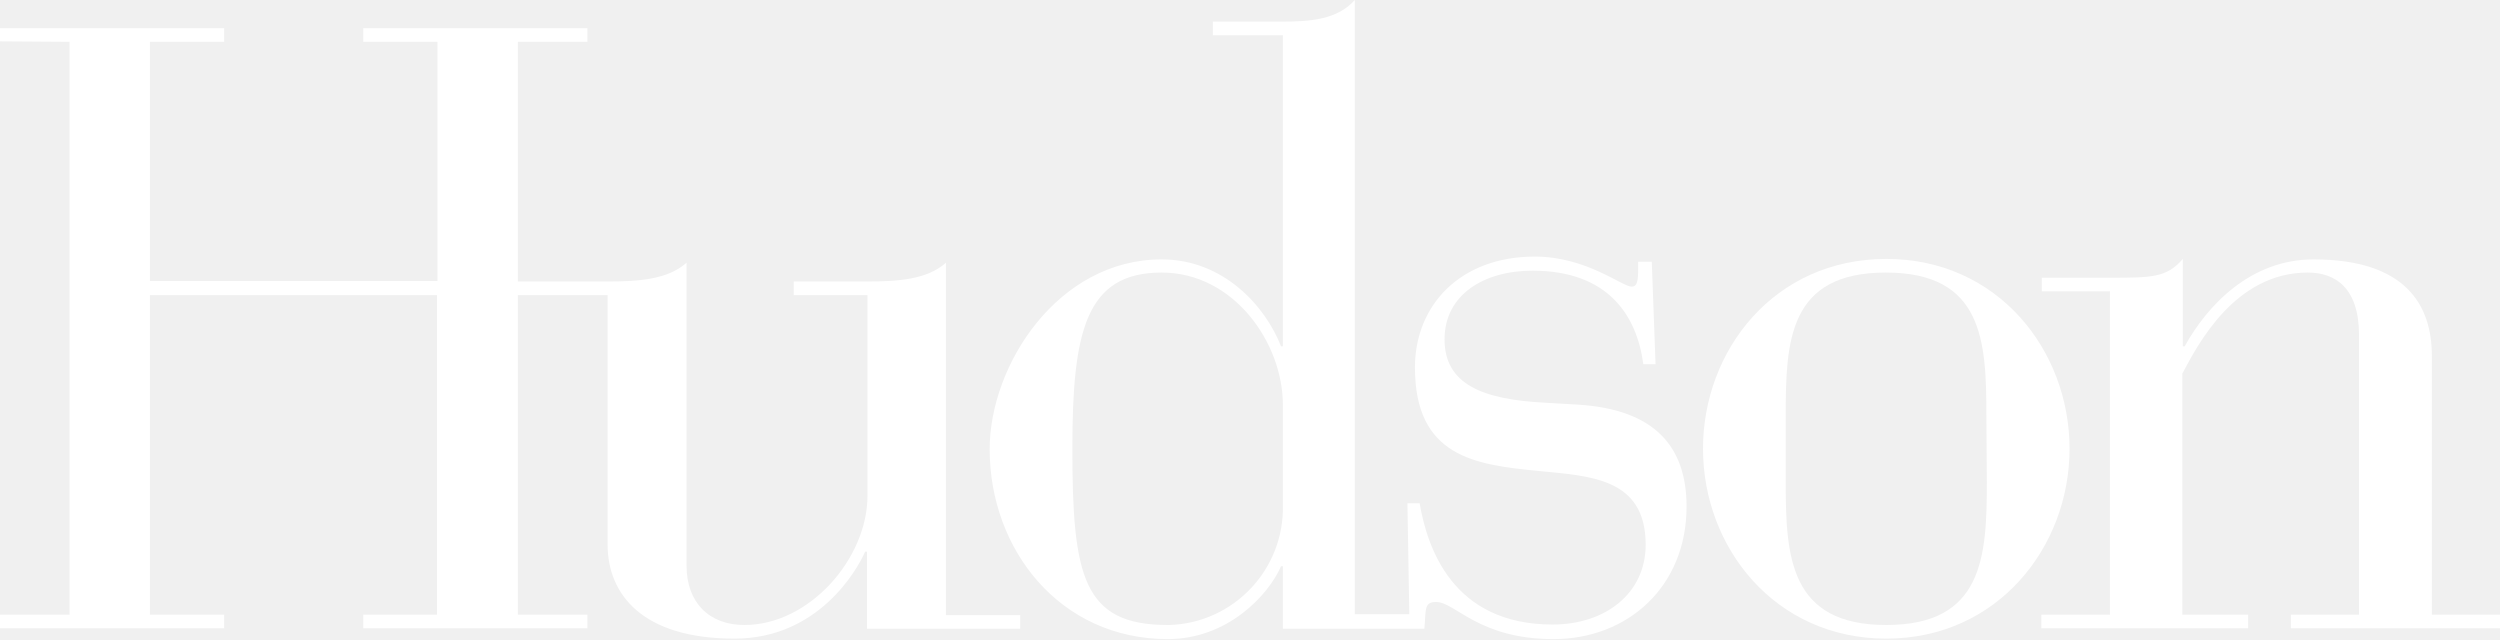
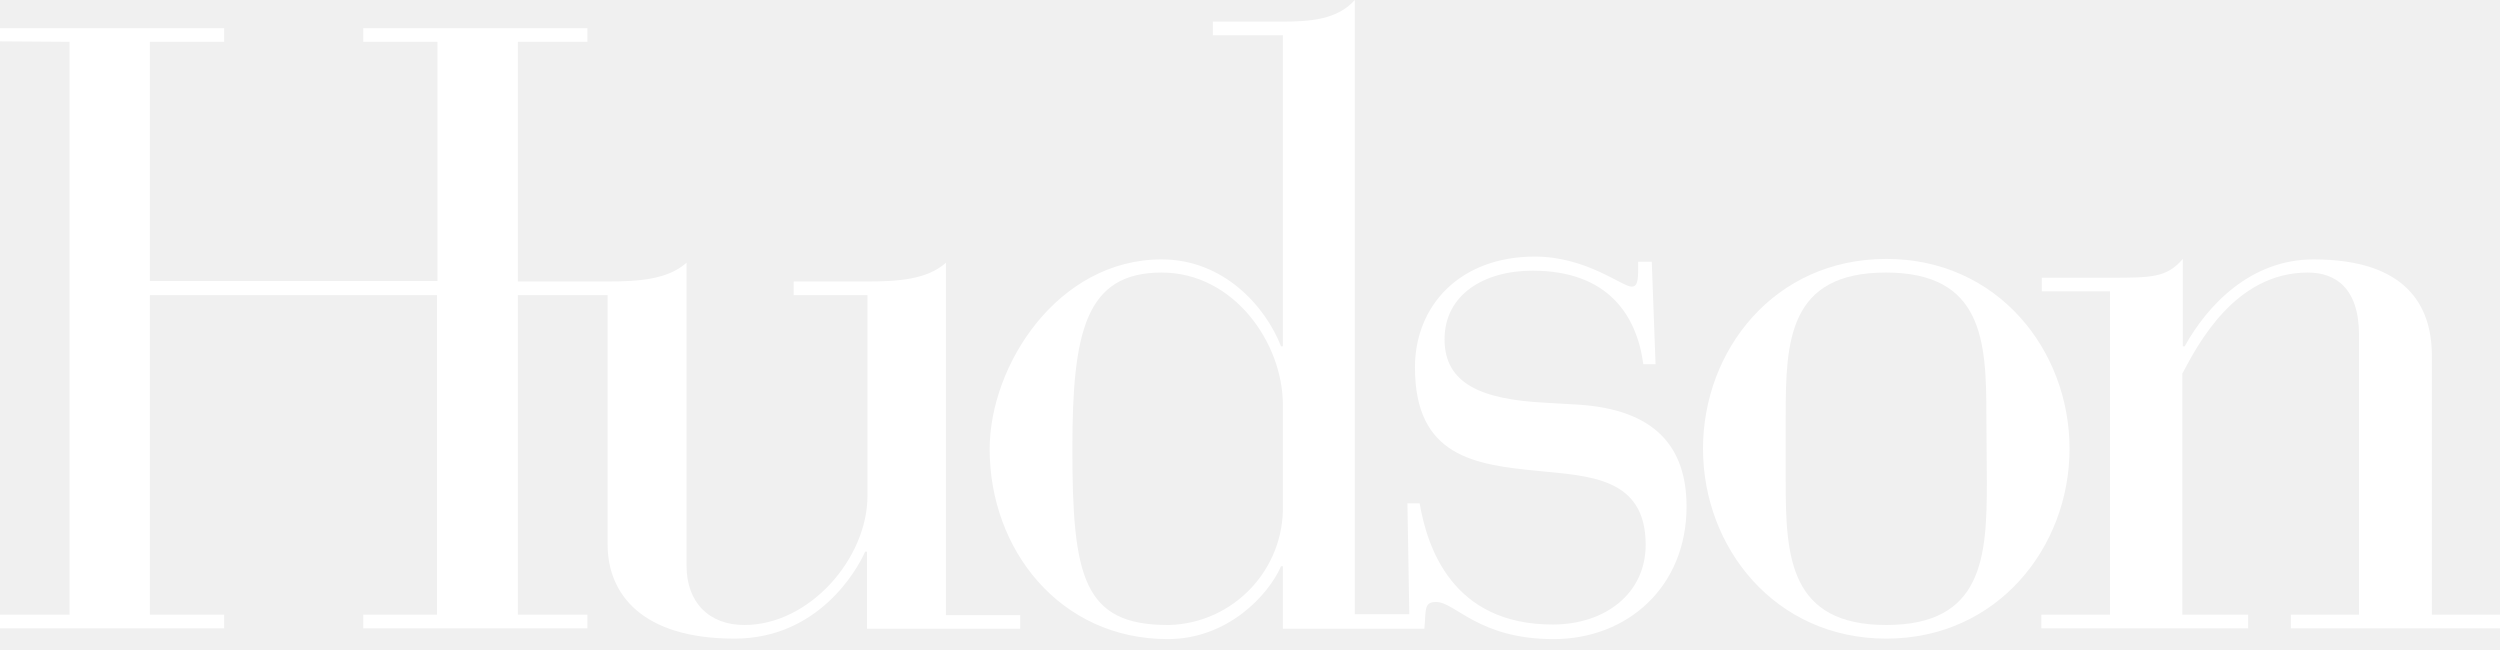
- <svg xmlns="http://www.w3.org/2000/svg" width="532" height="136" viewBox="0 0 532 136" fill="none">
-   <path d="M201.3 130.8V55.9C197.3 59.5 191 59.9 184.6 59.9H168.9V62.8H184.6V105.5C184.6 118.8 172.3 133 158.4 133C150.8 133 146.1 128.1 146.1 120.4V55.9C142.1 59.5 135.8 59.9 129.4 59.9H110.2V8.9H125V6H77.3V8.9H93.1V59.8H31.9V8.9H47.7V6H0V8.8L14.8 8.9V130.8H0V133.7H47.7V130.8H31.9V62.8H93V130.8H77.3V133.7H125V130.8H110.2V62.8H129.3V115.9C129.3 126.3 136.5 135.9 156.3 135.9C174 135.9 182.3 121.5 184.1 117.4H184.5V133.8H217.1V130.9H201.3V130.8Z" fill="white" />
-   <path d="M273 107.5C273.3 121.2 262.5 132.6 248.8 133C248.7 133 248.6 133 248.5 133C230.5 133 228.2 122.7 228.2 95.5C228.2 70.6 231 58 247.2 58C262.5 58 273 72.9 273 86.2V107.5ZM335.7 86.1L328.8 85.7C315.3 85 307.4 81.7 307.4 72.2C307.4 62.7 315.8 57.6 326.1 57.6C342.2 57.6 348.3 67.1 349.7 77.5H352.3L351.5 55.7H348.6V57.2C348.6 59.8 348.4 61 347.2 61C345.2 61 337.6 54.6 326.6 54.6C310.7 54.6 301.1 65 301.1 78.2C301.1 97.2 313.9 98.9 327.2 100.2C338 101.3 350.2 101.5 350.2 115.9C350.2 126.3 341.6 132.9 330.4 132.9C309 132.9 303.7 116.4 302.1 107.1H299.5L299.9 130.7H288.3V0C284.6 4.2 278.7 4.6 272.8 4.6H258.1V7.5H273V73.7H272.6C269.3 65.2 260.4 55.2 247.2 55.2C225.1 55.2 210.6 77.7 210.6 95.6C210.6 116.9 225.5 136 248.5 136C261.2 136 269.9 126.7 272.6 120.5H273V133.8H303.1C303.5 129.9 302.9 128.1 305.6 128.1C309.7 128.1 314.6 136 330.6 136C346.3 136 358.9 124.9 358.9 107.8C358.9 95.1 352.2 87.1 335.7 86.1Z" fill="white" />
-   <path d="M422.7 88.4C422.7 72.6 422 58 401.3 58C380.6 58 380 72.6 380 88.4V102.6C380 118.4 380.8 133 401.4 133C422 133 422.8 118.5 422.8 102.6L422.7 88.4ZM401.4 55.1C425.2 55.1 440.4 74.6 440.4 95.5C440.4 116.4 425.1 135.9 401.4 135.9C377.7 135.9 362.4 116.5 362.4 95.5C362.4 74.5 377.6 55.1 401.4 55.1Z" fill="white" />
-   <path d="M449 62H434.5V59.1H449C457.8 59.1 461.1 59.1 464.5 55.1V73.7H464.9C469.7 65 478.9 55.2 492.3 55.2C512 55.2 517.5 65 517.5 75.7V130.8H532V133.7H487.5V130.8H502V71.3C502 61.3 497 58 491.1 58C475.6 58 467.7 73.3 464.4 79.5V130.8H478.4V133.7H434.4V130.8H449V62Z" fill="white" />
+ <svg xmlns="http://www.w3.org/2000/svg" width="100" height="26" viewBox="0 0 100 26" fill="none">
+   <path d="M37.838 24.587V10.508C37.087 11.184 35.902 11.259 34.699 11.259H31.748V11.805H34.699V19.831C34.699 22.331 32.387 25 29.774 25C28.346 25 27.462 24.079 27.462 22.632V10.508C26.71 11.184 25.526 11.259 24.323 11.259H20.714V1.673H23.496V1.128H14.53V1.673H17.5V11.241H5.996V1.673H8.966V1.128H0V1.654L2.782 1.673V24.587H0V25.132H8.966V24.587H5.996V11.805H17.481V24.587H14.53V25.132H23.496V24.587H20.714V11.805H24.305V21.786C24.305 23.741 25.658 25.545 29.38 25.545C32.707 25.545 34.267 22.838 34.605 22.068H34.681V25.15H40.808V24.605H37.838V24.587Z" fill="white" />
+   <path d="M51.316 20.207C51.372 22.782 49.342 24.925 46.767 25C46.748 25 46.729 25 46.711 25C43.327 25 42.895 23.064 42.895 17.951C42.895 13.271 43.421 10.902 46.466 10.902C49.342 10.902 51.316 13.703 51.316 16.203V20.207ZM63.102 16.184L61.804 16.109C59.267 15.977 57.782 15.357 57.782 13.571C57.782 11.786 59.361 10.827 61.297 10.827C64.323 10.827 65.47 12.613 65.733 14.568H66.222L66.071 10.47H65.526V10.752C65.526 11.241 65.489 11.466 65.263 11.466C64.887 11.466 63.459 10.263 61.391 10.263C58.402 10.263 56.598 12.218 56.598 14.699C56.598 18.271 59.004 18.59 61.504 18.835C63.534 19.041 65.827 19.079 65.827 21.786C65.827 23.741 64.21 24.981 62.105 24.981C58.083 24.981 57.086 21.88 56.786 20.132H56.297L56.372 24.568H54.192V0C53.496 0.789 52.387 0.865 51.278 0.865H48.515V1.41H51.316V13.853H51.241C50.62 12.256 48.947 10.376 46.466 10.376C42.312 10.376 39.586 14.605 39.586 17.97C39.586 21.974 42.387 25.564 46.711 25.564C49.098 25.564 50.733 23.816 51.241 22.65H51.316V25.15H56.974C57.049 24.417 56.936 24.079 57.444 24.079C58.214 24.079 59.135 25.564 62.143 25.564C65.094 25.564 67.462 23.477 67.462 20.263C67.462 17.876 66.203 16.372 63.102 16.184Z" fill="white" />
+   <path d="M79.455 16.617C79.455 13.647 79.323 10.902 75.432 10.902C71.541 10.902 71.428 13.647 71.428 16.617V19.286C71.428 22.256 71.579 25 75.451 25C79.323 25 79.474 22.274 79.474 19.286L79.455 16.617ZM75.451 10.357C79.925 10.357 82.782 14.023 82.782 17.951C82.782 21.88 79.906 25.545 75.451 25.545C70.996 25.545 68.12 21.898 68.12 17.951C68.12 14.004 70.977 10.357 75.451 10.357Z" fill="white" />
+   <path d="M84.399 11.654H81.673V11.109H84.399C86.053 11.109 86.673 11.109 87.312 10.357V13.853H87.387C88.29 12.218 90.019 10.376 92.538 10.376C96.241 10.376 97.275 12.218 97.275 14.229V24.587H100V25.132H91.635V24.587H94.361V13.402C94.361 11.523 93.421 10.902 92.312 10.902C89.399 10.902 87.914 13.778 87.293 14.944V24.587H89.925V25.132H81.654V24.587H84.399V11.654Z" fill="white" />
</svg>
